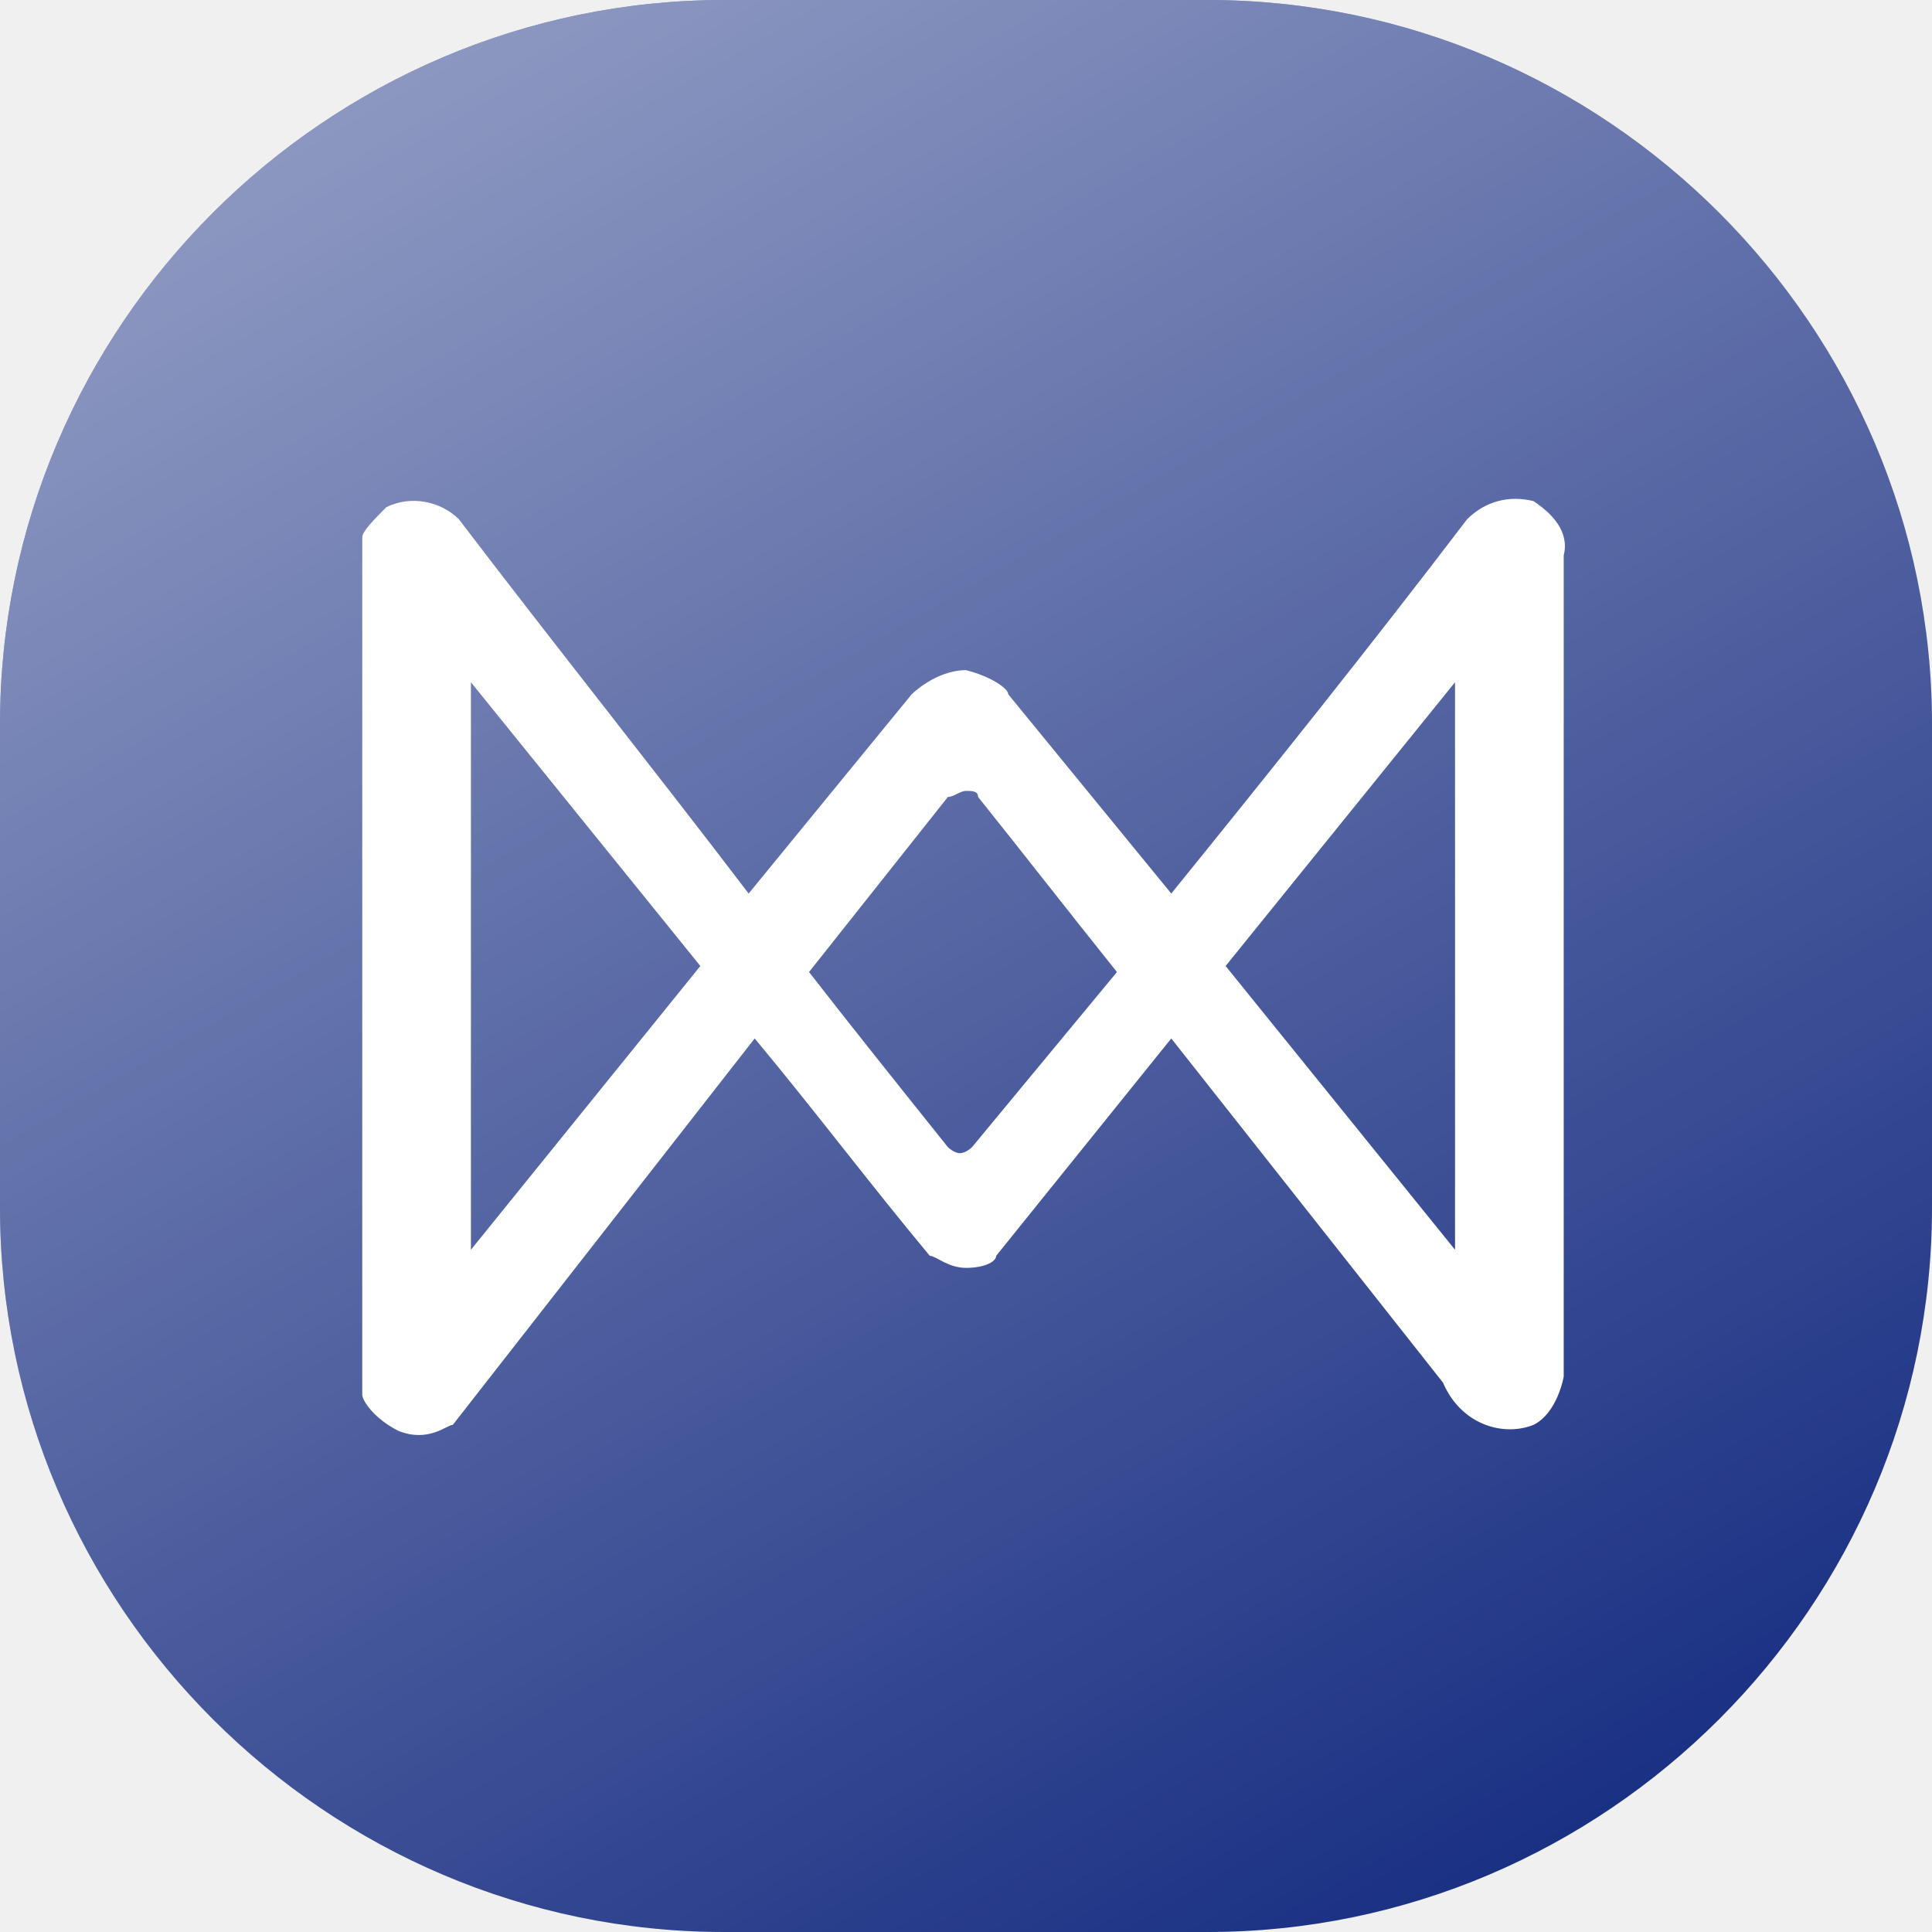
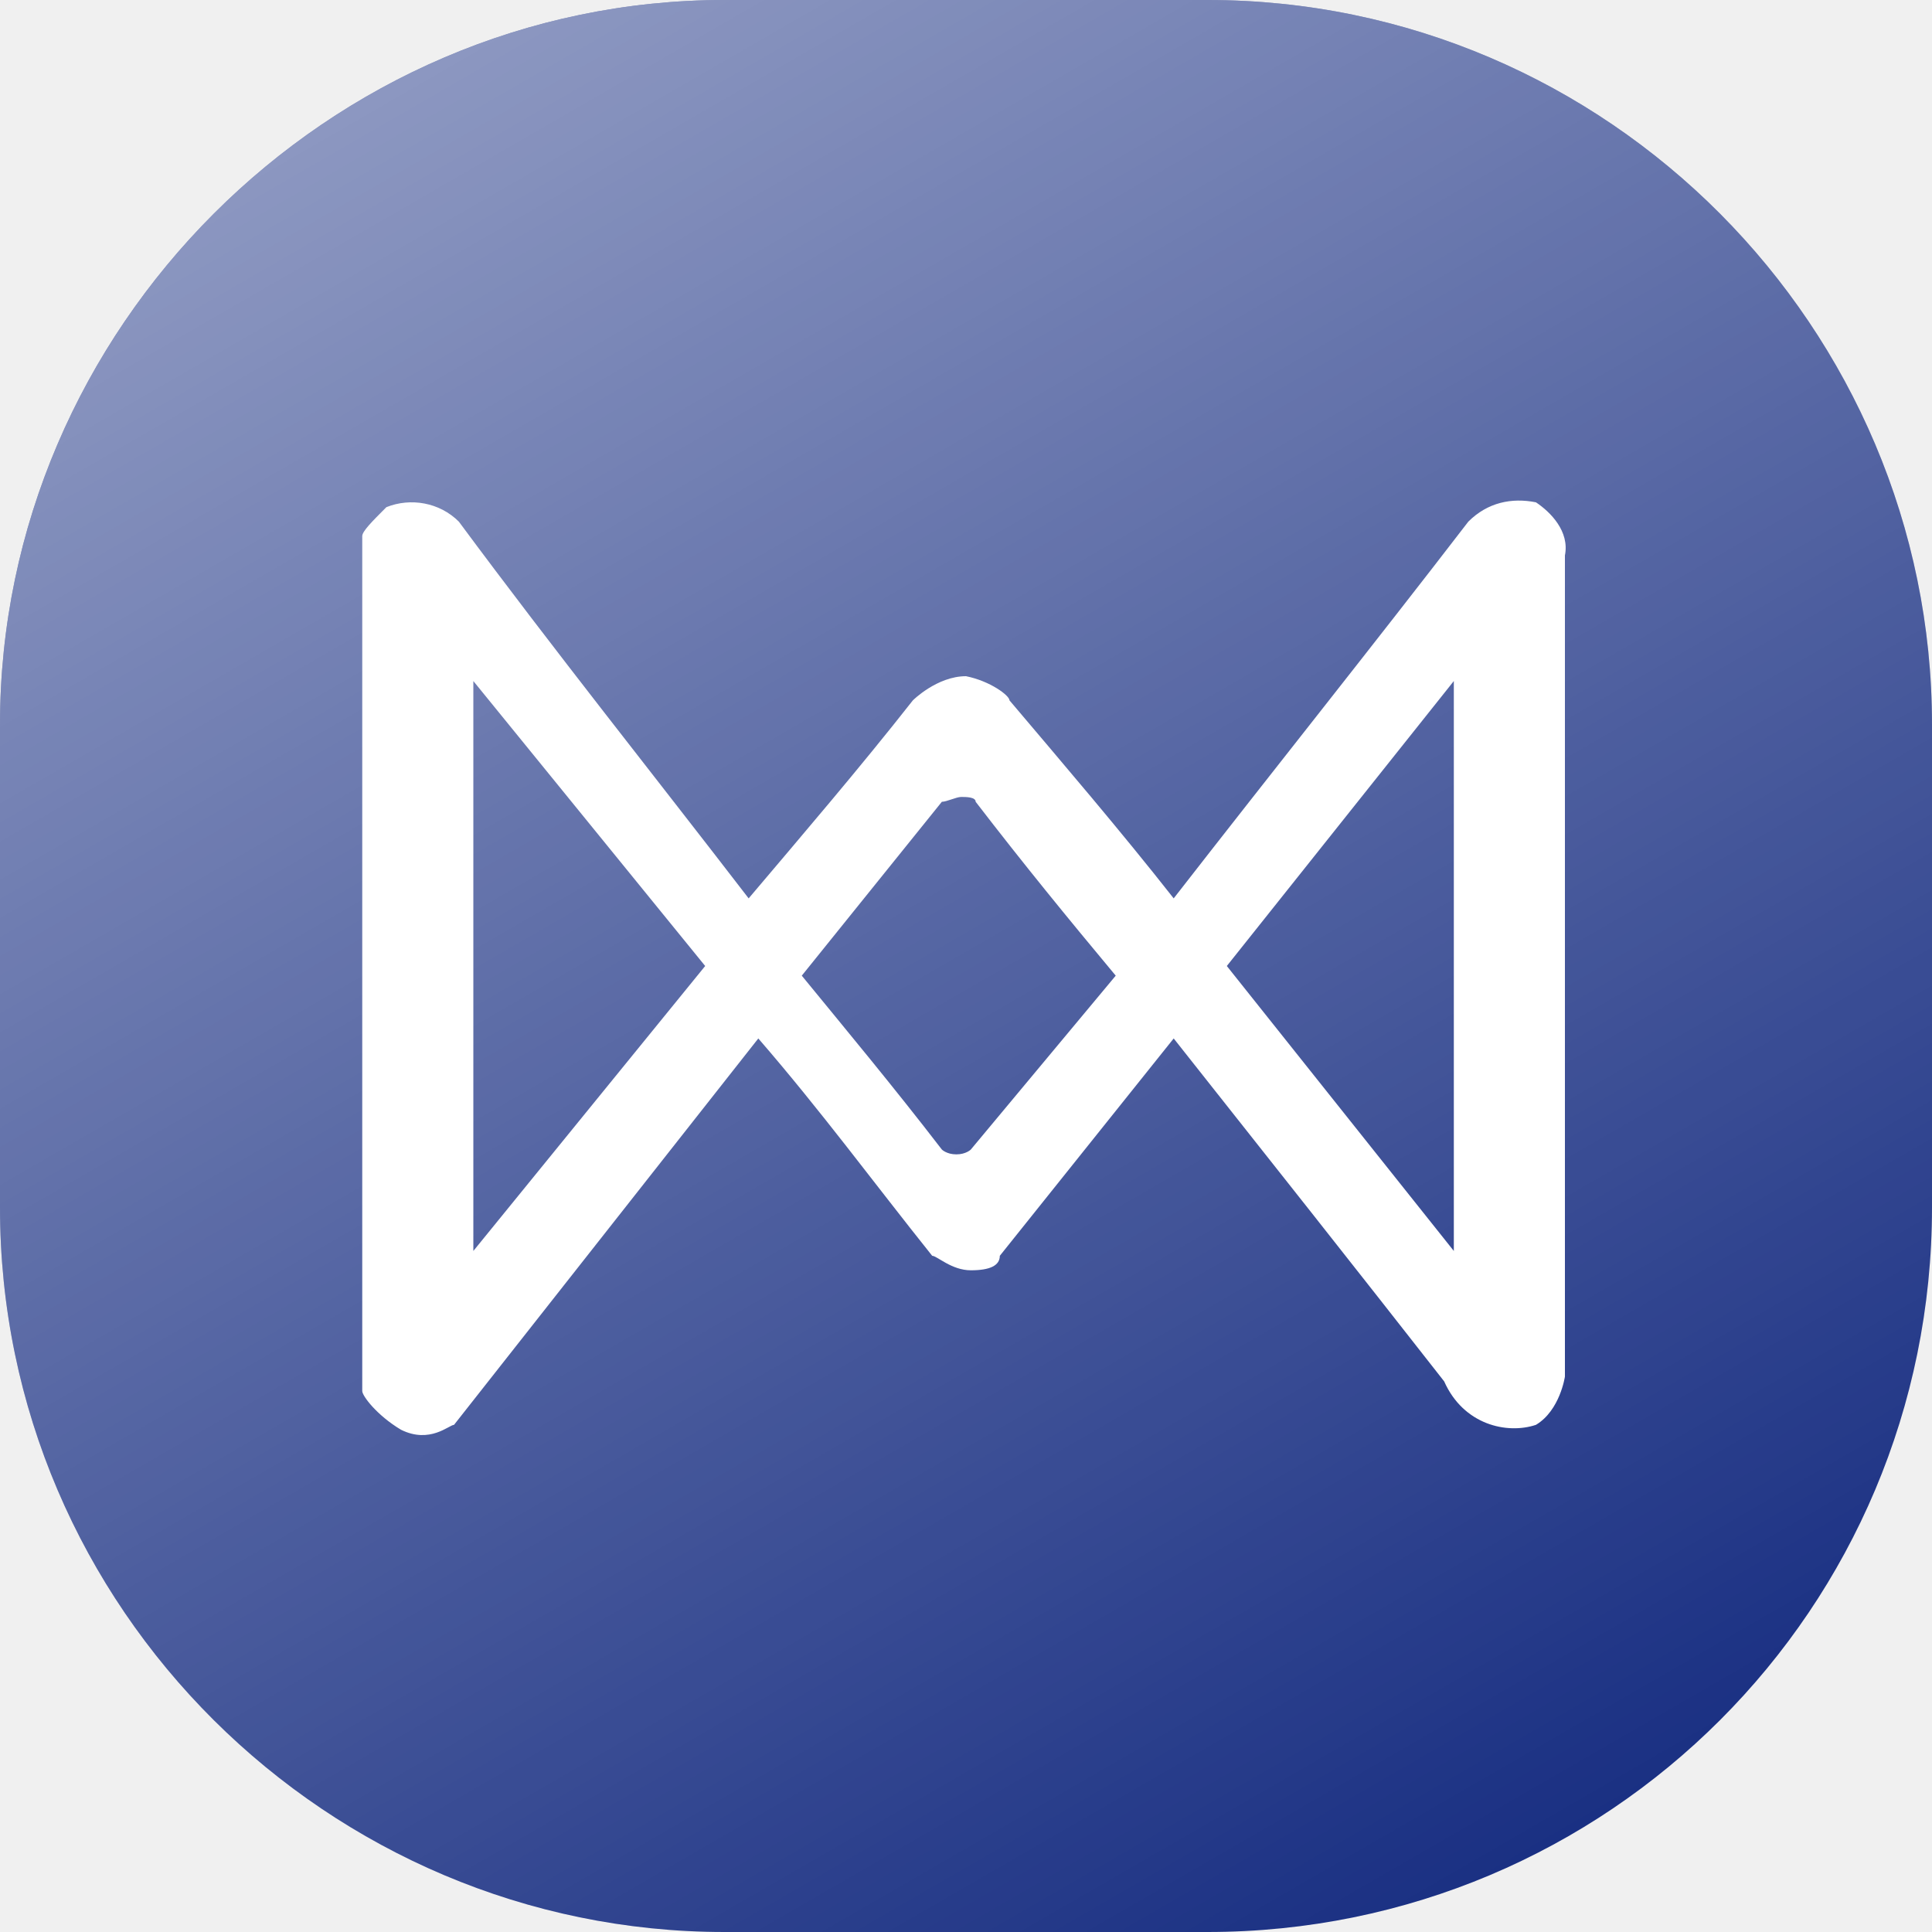
- <svg xmlns="http://www.w3.org/2000/svg" version="1.1" id="Layer_1" x="0px" y="0px" width="32px" height="32px" viewBox="0 0 32 32" style="enable-background:new 0 0 32 32;" xml:space="preserve">
+ <svg xmlns="http://www.w3.org/2000/svg" version="1.1" id="Layer_1" x="0px" y="0px" width="40px" height="40px" viewBox="0 0 40 40" style="enable-background:new 0 0 40 40;" xml:space="preserve">
  <style type="text/css">
	.st0{fill:#1A3083;}
	.st1{fill:url(#SVGID_1_);}
	.st2{fill:#FFFFFF;}
</style>
-   <path class="st0" d="M20,32h-8C5.4,32,0,26.6,0,20v-8C0,5.4,5.4,0,12,0h8c6.6,0,12,5.4,12,12v8C32,26.6,26.6,32,20,32z" />
-   <linearGradient id="SVGID_1_" gradientUnits="userSpaceOnUse" x1="7.268" y1="0.876" x2="24.732" y2="31.124">
+   <path class="st0" d="M25,40H15C6.8,40,0,33.3,0,25V15C0,6.8,6.8,0,15,0h10c8.3,0,15,6.8,15,15v10C40,33.3,33.3,40,25,40z" />
+   <linearGradient id="SVGID_1_" gradientUnits="userSpaceOnUse" x1="9.091" y1="40.895" x2="30.909" y2="3.105" gradientTransform="matrix(1 0 0 -1 0 42)">
    <stop offset="0" style="stop-color:#FFFFFF;stop-opacity:0.5" />
    <stop offset="1" style="stop-color:#FFFFFF;stop-opacity:0" />
  </linearGradient>
-   <path class="st1" d="M20,32h-8C5.4,32,0,26.6,0,20v-8C0,5.4,5.4,0,12,0h8c6.6,0,12,5.4,12,12v8C32,26.6,26.6,32,20,32z" />
-   <path class="st2" d="M25.4,8.3c-0.4-0.1-0.8,0-1.1,0.3c-1.6,2.1-3.2,4.1-4.9,6.2c-0.9-1.1-1.8-2.2-2.7-3.3c0-0.1-0.3-0.3-0.7-0.4  c-0.5,0-0.9,0.4-0.9,0.4c-0.9,1.1-1.8,2.2-2.7,3.3c-1.6-2.1-3.2-4.1-4.8-6.2C7.3,8.3,6.8,8.2,6.4,8.4C6.2,8.6,6,8.8,6,8.9l0,14.2  c0,0.1,0.2,0.4,0.6,0.6c0.5,0.2,0.8-0.1,0.9-0.1l5-6.4c1,1.2,1.9,2.4,2.9,3.6c0.1,0,0.3,0.2,0.6,0.2c0.3,0,0.5-0.1,0.5-0.2l2.9-3.6  c1.5,1.9,3,3.8,4.5,5.7c0.3,0.7,1,0.9,1.5,0.7c0.4-0.2,0.5-0.8,0.5-0.8c0-4.5,0-9.1,0-13.6C26,8.8,25.7,8.5,25.4,8.3L25.4,8.3z   M7.8,20.7v-9.4l3.8,4.7L7.8,20.7z M16.1,19c0,0-0.1,0.1-0.2,0.1c-0.1,0-0.2-0.1-0.2-0.1c-0.8-1-1.6-2-2.3-2.9l2.3-2.9  c0.1,0,0.2-0.1,0.3-0.1c0.1,0,0.2,0,0.2,0.1c0.8,1,1.5,1.9,2.3,2.9L16.1,19z M24.1,20.7L20.3,16l3.8-4.7V20.7z" />
+   <path class="st1" d="M25,40H15C6.8,40,0,33.3,0,25V15C0,6.8,6.8,0,15,0h10c8.3,0,15,6.8,15,15v10C40,33.3,33.3,40,25,40z" />
+   <path class="st2" d="M31.8,10.4c-0.5-0.1-1,0-1.4,0.4c-2,2.6-4,5.1-6.1,7.8c-1.1-1.4-2.3-2.8-3.4-4.1c0-0.1-0.4-0.4-0.9-0.5  c-0.6,0-1.1,0.5-1.1,0.5c-1.1,1.4-2.3,2.8-3.4,4.1c-2-2.6-4-5.1-6-7.8c-0.4-0.4-1-0.5-1.5-0.3c-0.3,0.3-0.5,0.5-0.5,0.6v17.7  c0,0.1,0.3,0.5,0.8,0.8c0.6,0.3,1-0.1,1.1-0.1l6.3-8c1.3,1.5,2.4,3,3.6,4.5c0.1,0,0.4,0.3,0.8,0.3s0.6-0.1,0.6-0.3l3.6-4.5  c1.9,2.4,3.8,4.8,5.6,7.1c0.4,0.9,1.3,1.1,1.9,0.9c0.5-0.3,0.6-1,0.6-1c0-5.6,0-11.4,0-17C32.5,11,32.1,10.6,31.8,10.4L31.8,10.4z   M9.8,25.9V14.1l4.8,5.9L9.8,25.9z M20.1,23.8c0,0-0.1,0.1-0.3,0.1s-0.3-0.1-0.3-0.1c-1-1.3-2-2.5-2.9-3.6l2.9-3.6  c0.1,0,0.3-0.1,0.4-0.1s0.3,0,0.3,0.1c1,1.3,1.9,2.4,2.9,3.6L20.1,23.8z M30.1,25.9L25.4,20l4.7-5.9C30.1,14.1,30.1,25.9,30.1,25.9z  " />
</svg>
